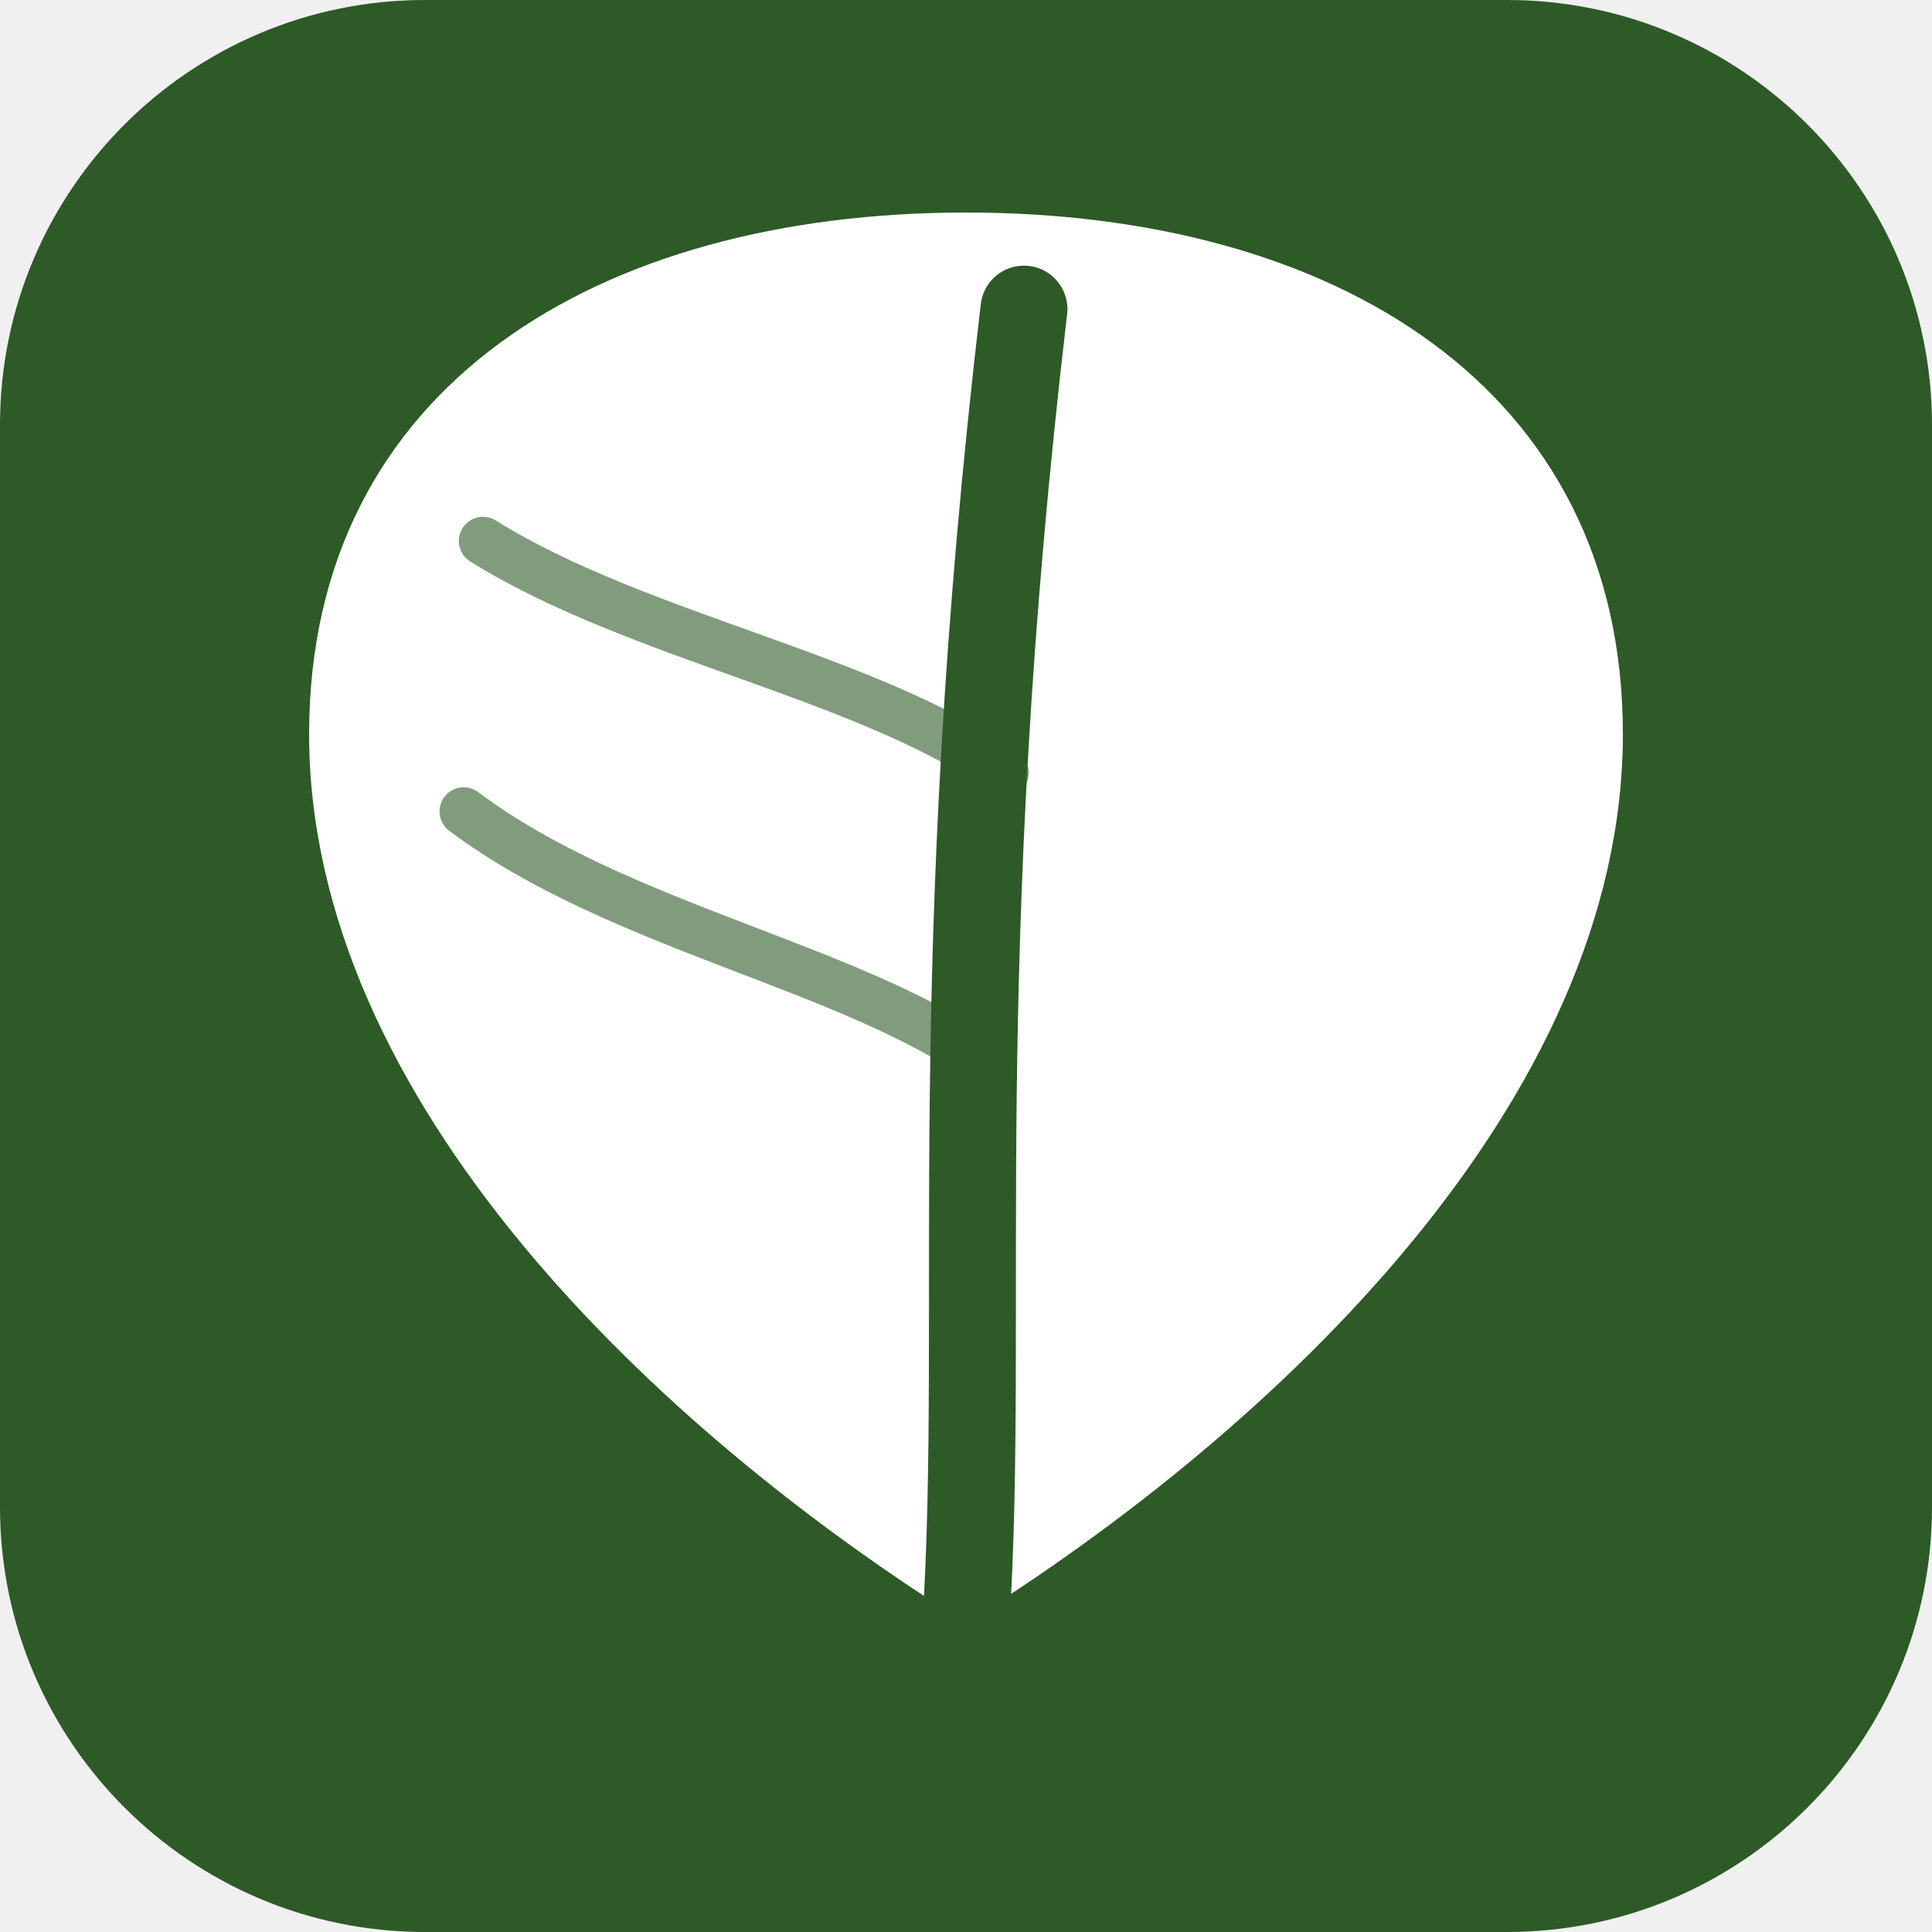
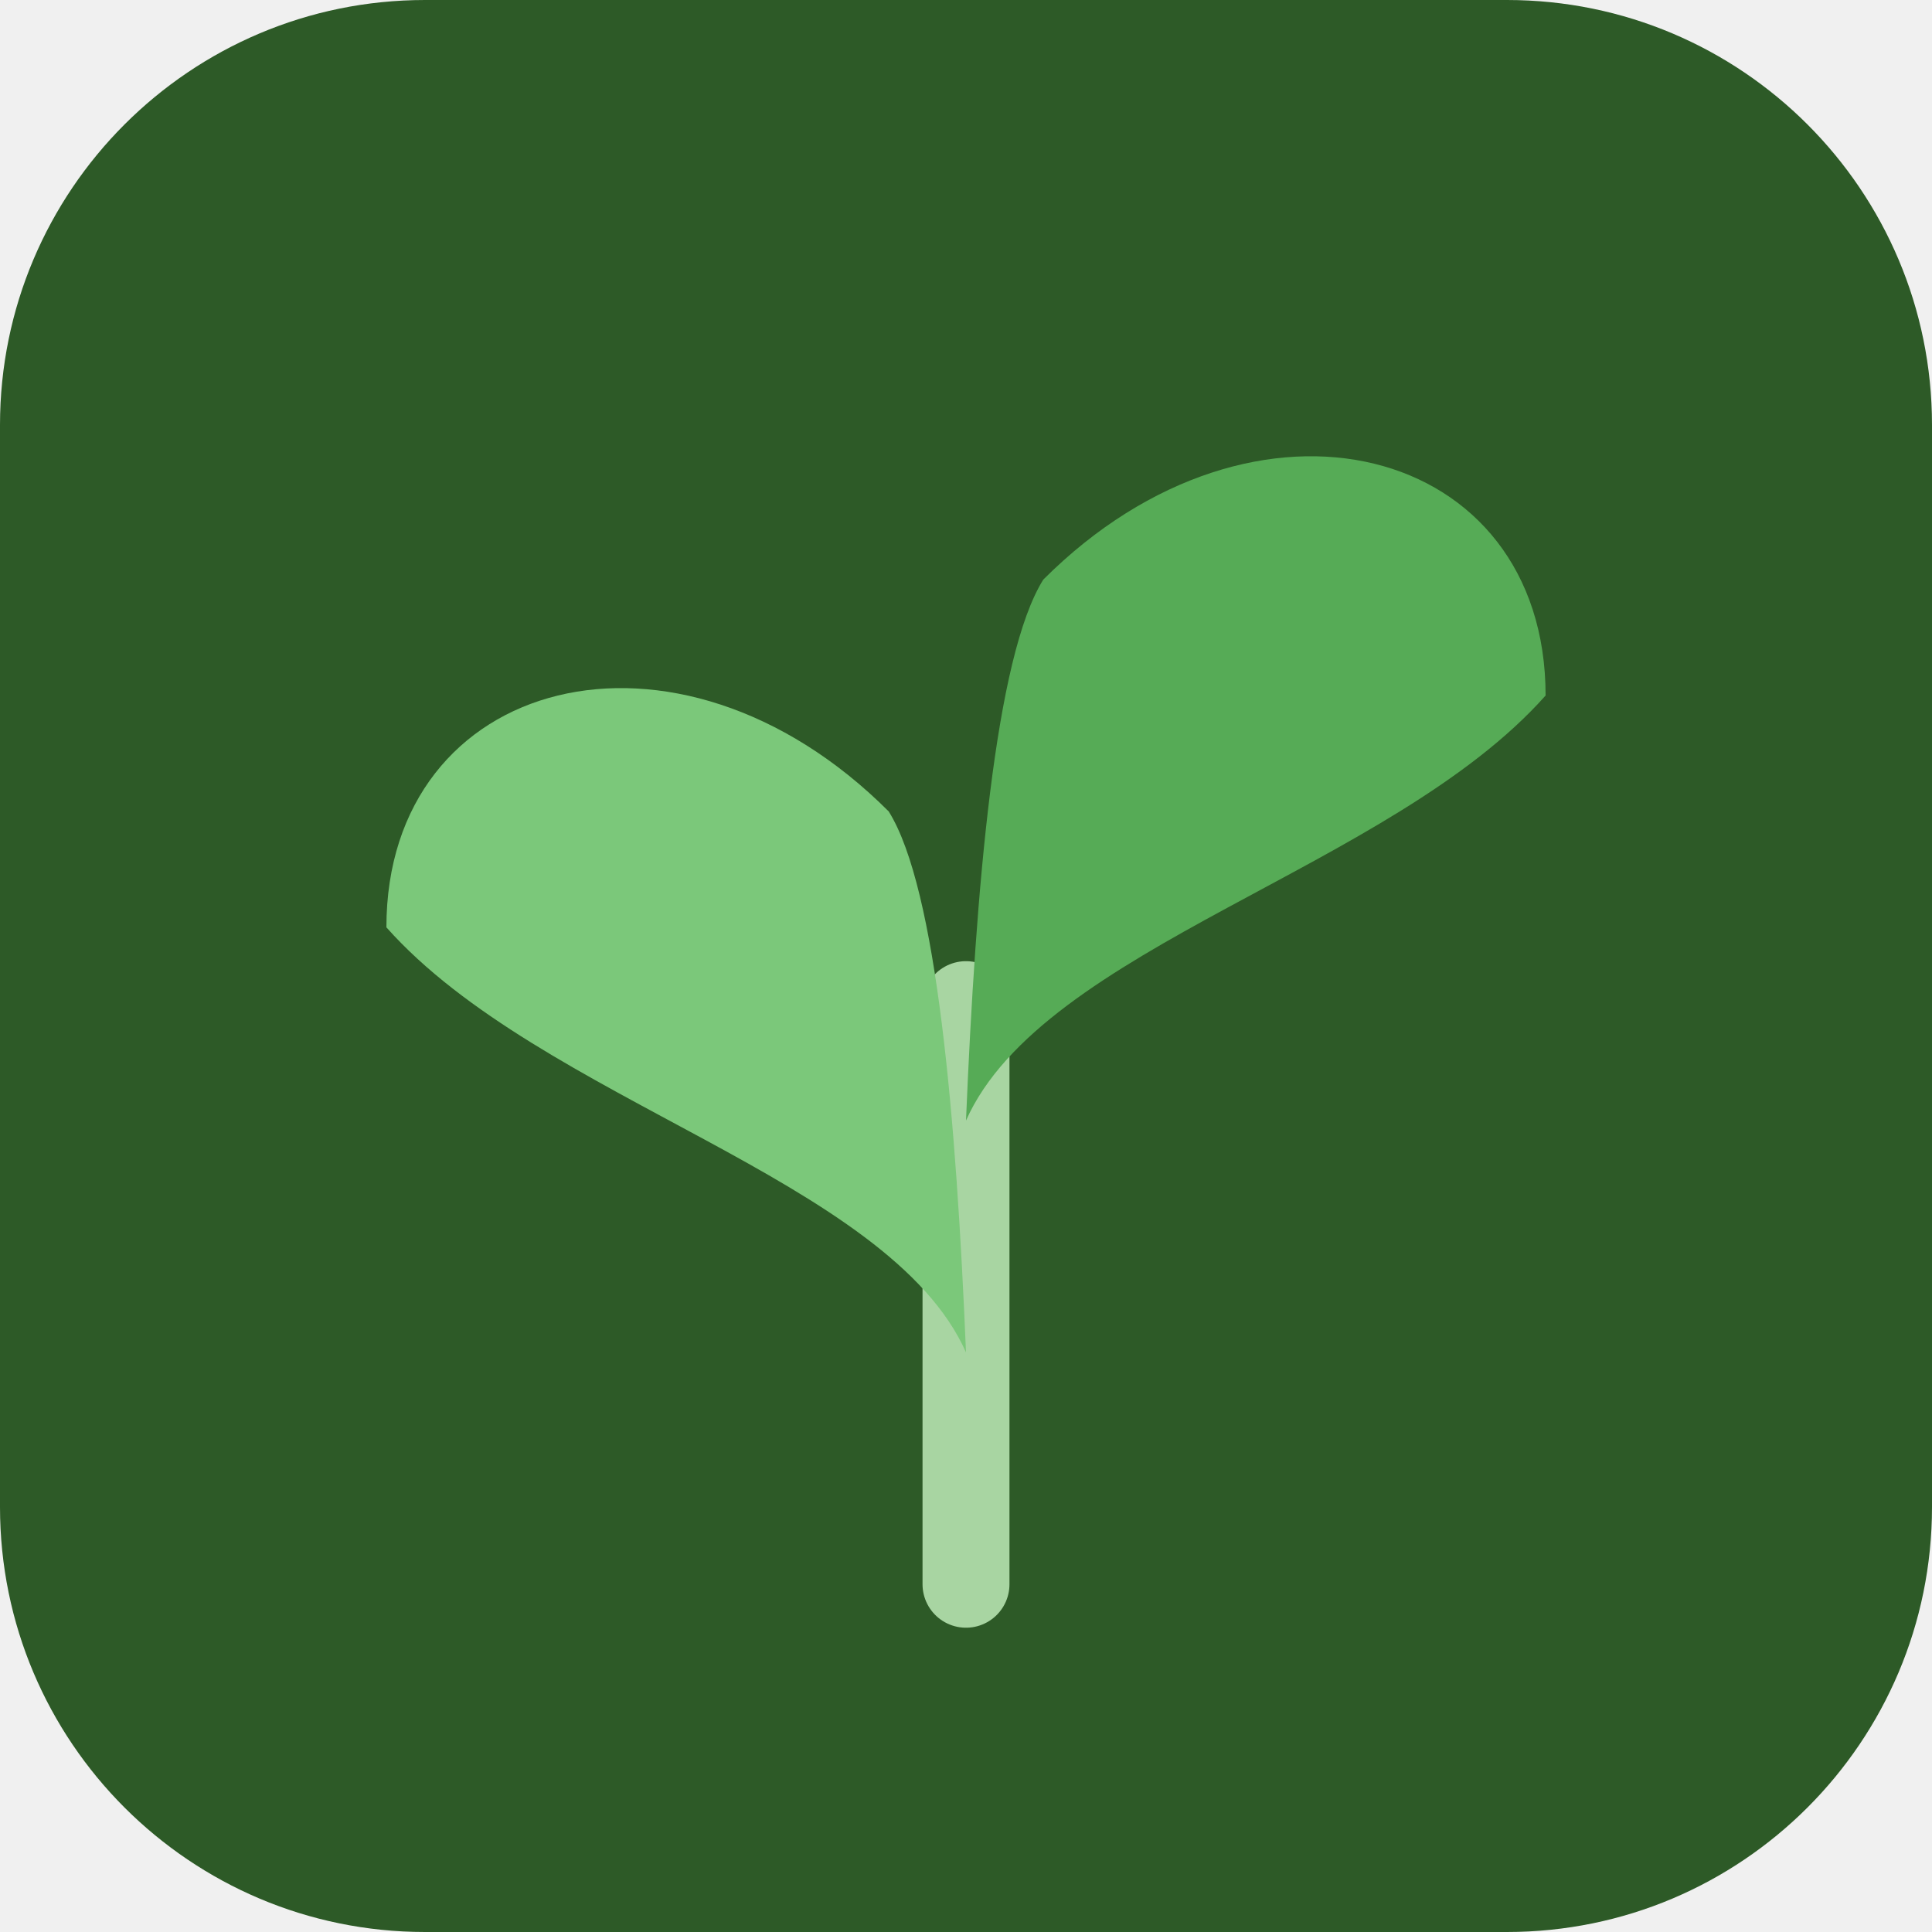
<svg xmlns="http://www.w3.org/2000/svg" viewBox="0 0 100 100">
  <rect width="100" height="100" rx="22" fill="#2d5a27" />
-   <path d="M50 84 C34 74 16 57 16 38 C16 20 31 11 50 11 C69 11 84 20 84 38 C84 57 66 74 50 84Z" fill="white" />
-   <path d="M50 84 C51 68 49 50 53 16" stroke="#2d5a27" stroke-width="4.5" fill="none" stroke-linecap="round" />
-   <path d="M51 55 C44 50 32 48 24 42" stroke="#2d5a27" stroke-width="2.5" fill="none" stroke-linecap="round" opacity="0.6" />
-   <path d="M52 40 C45 35 33 33 25 28" stroke="#2d5a27" stroke-width="2.5" fill="none" stroke-linecap="round" opacity="0.6" />
+   <line x1="50" y1="82" x2="50" y2="52" stroke="#a8d5a2" stroke-width="4.5" stroke-linecap="round" />
+   <path d="M50 70 C46 61 28 57 20 48 C20 35 35 31 46 42 C48.5 46 49.5 58 50 70Z" fill="#7bc87a" />
+   <path d="M50 58 C54 49 72 45 80 36 C80 23 65 19 54 30 C51.5 34 50.5 46 50 58Z" fill="#56ab56" />
</svg>
